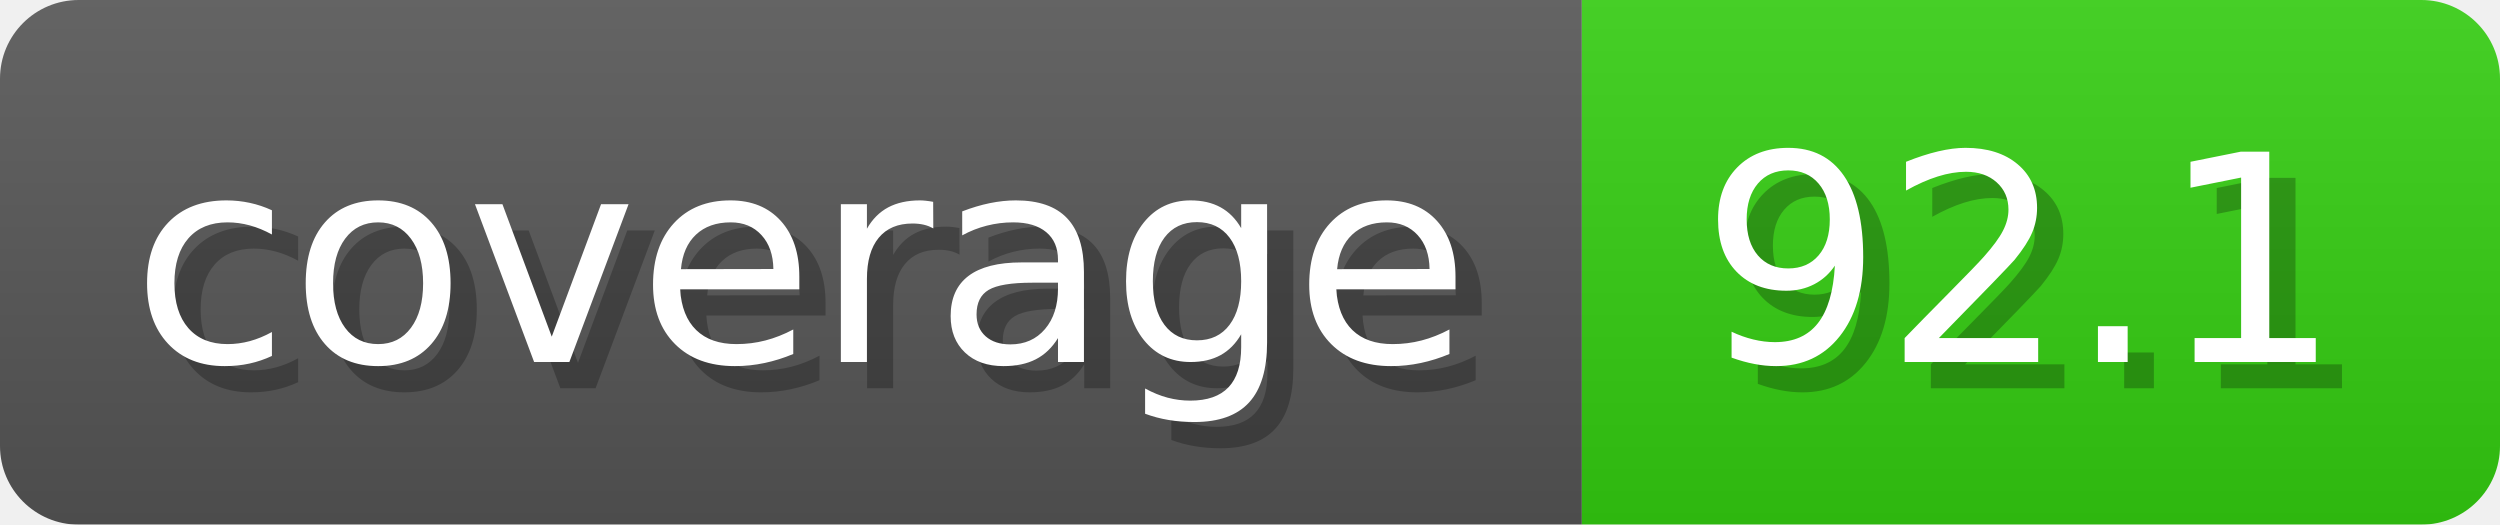
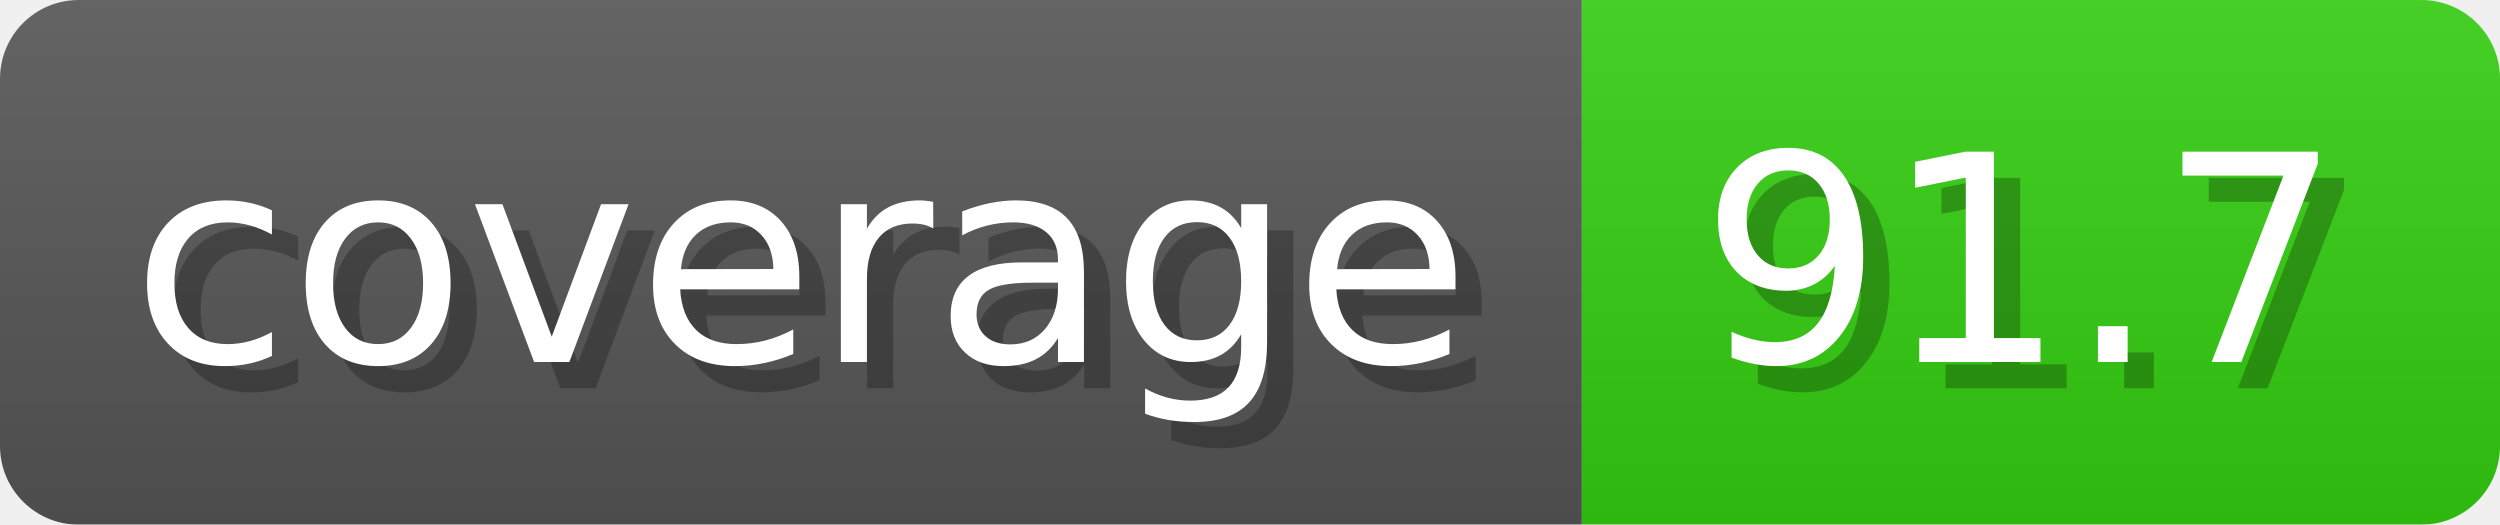
- <svg xmlns="http://www.w3.org/2000/svg" width="95.3" height="20" viewBox="0 0 953 200" role="img" aria-label="coverage: 92.1">
+ <svg xmlns="http://www.w3.org/2000/svg" width="95.3" height="20" viewBox="0 0 953 200" role="img" aria-label="coverage: 91.7">
  <linearGradient id="a" x2="0" y2="100%">
    <stop offset="0" stop-opacity=".1" stop-color="#EEE" />
    <stop offset="1" stop-opacity=".1" />
  </linearGradient>
  <mask id="m">
    <rect width="953" height="200" rx="30" fill="#FFF" />
  </mask>
  <g mask="url(#m)">
    <rect width="603" height="200" fill="#555" />
    <rect width="350" height="200" fill="#3C1" x="603" />
    <rect width="953" height="200" fill="url(#a)" />
  </g>
  <g aria-hidden="true" fill="#fff" text-anchor="start" font-family="Verdana,DejaVu Sans,sans-serif" font-size="110">
    <text x="60" y="148" textLength="503" fill="#000" opacity="0.25">coverage</text>
    <text x="50" y="138" textLength="503">coverage</text>
-     <text x="658" y="148" textLength="250" fill="#000" opacity="0.25">92.1</text>
-     <text x="648" y="138" textLength="250">92.1</text>
+     <text x="658" y="148" textLength="250" fill="#000" opacity="0.25">91.7</text>
+     <text x="648" y="138" textLength="250">91.7</text>
  </g>
</svg>
